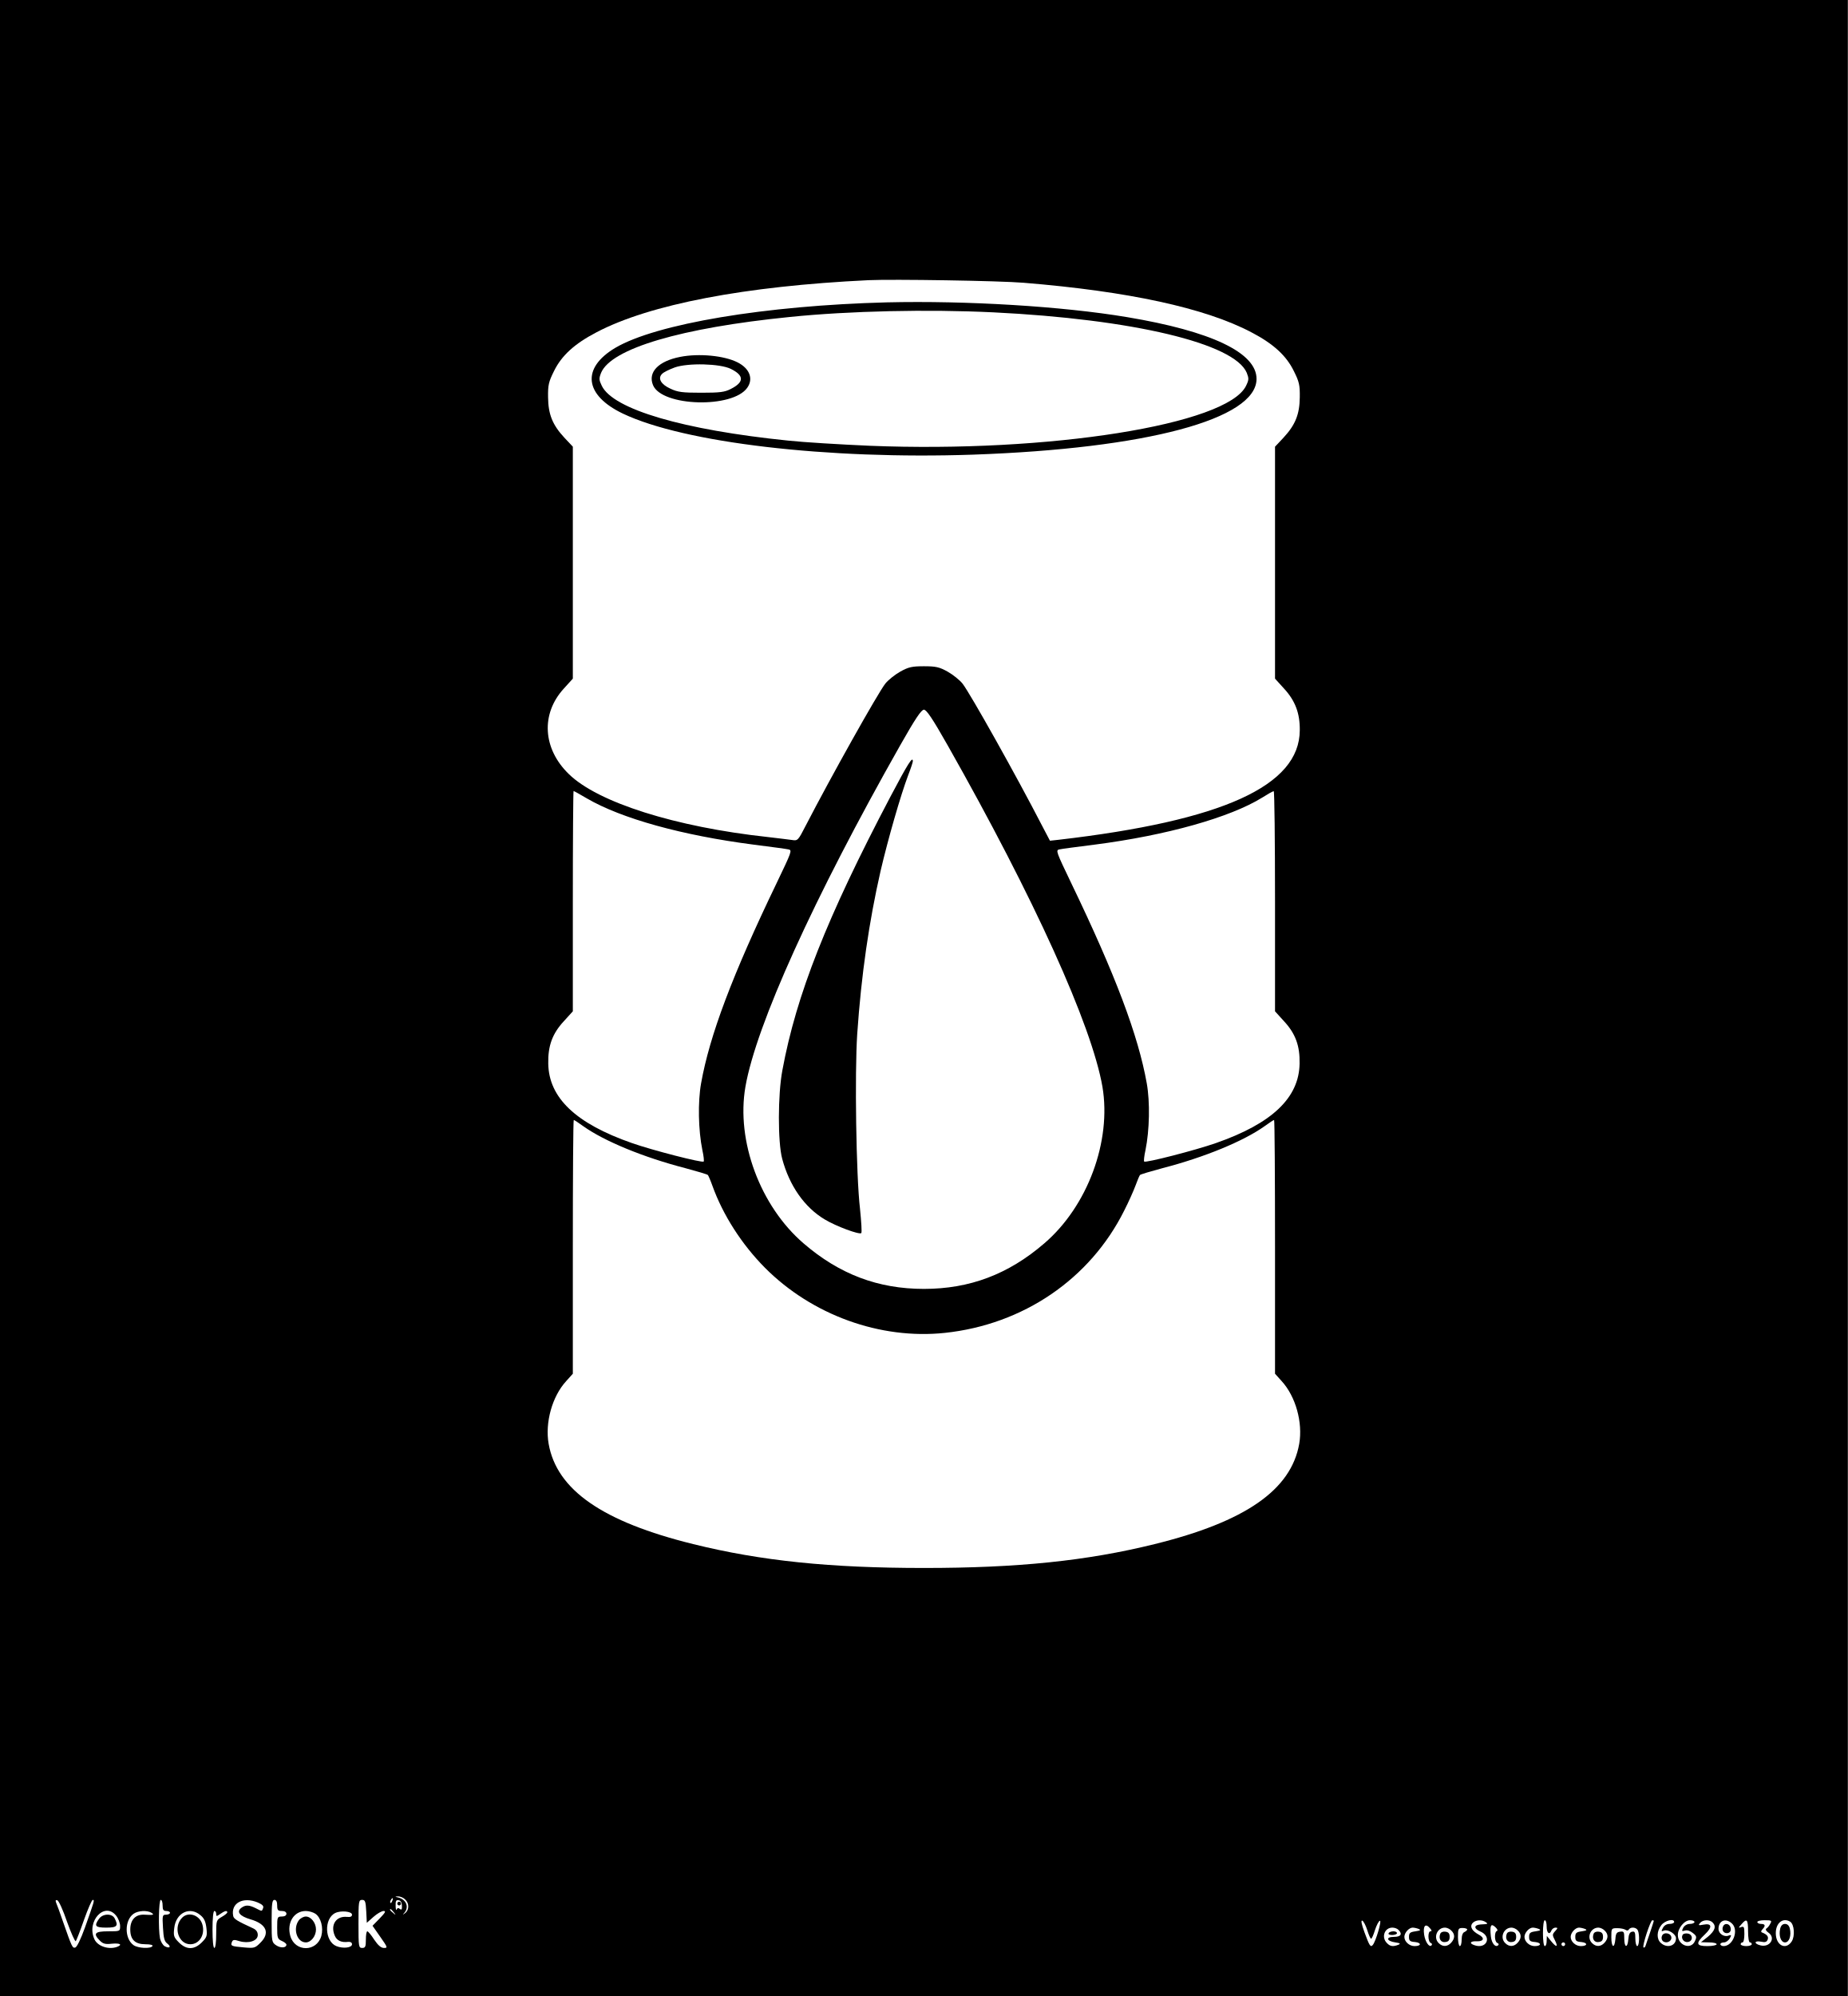
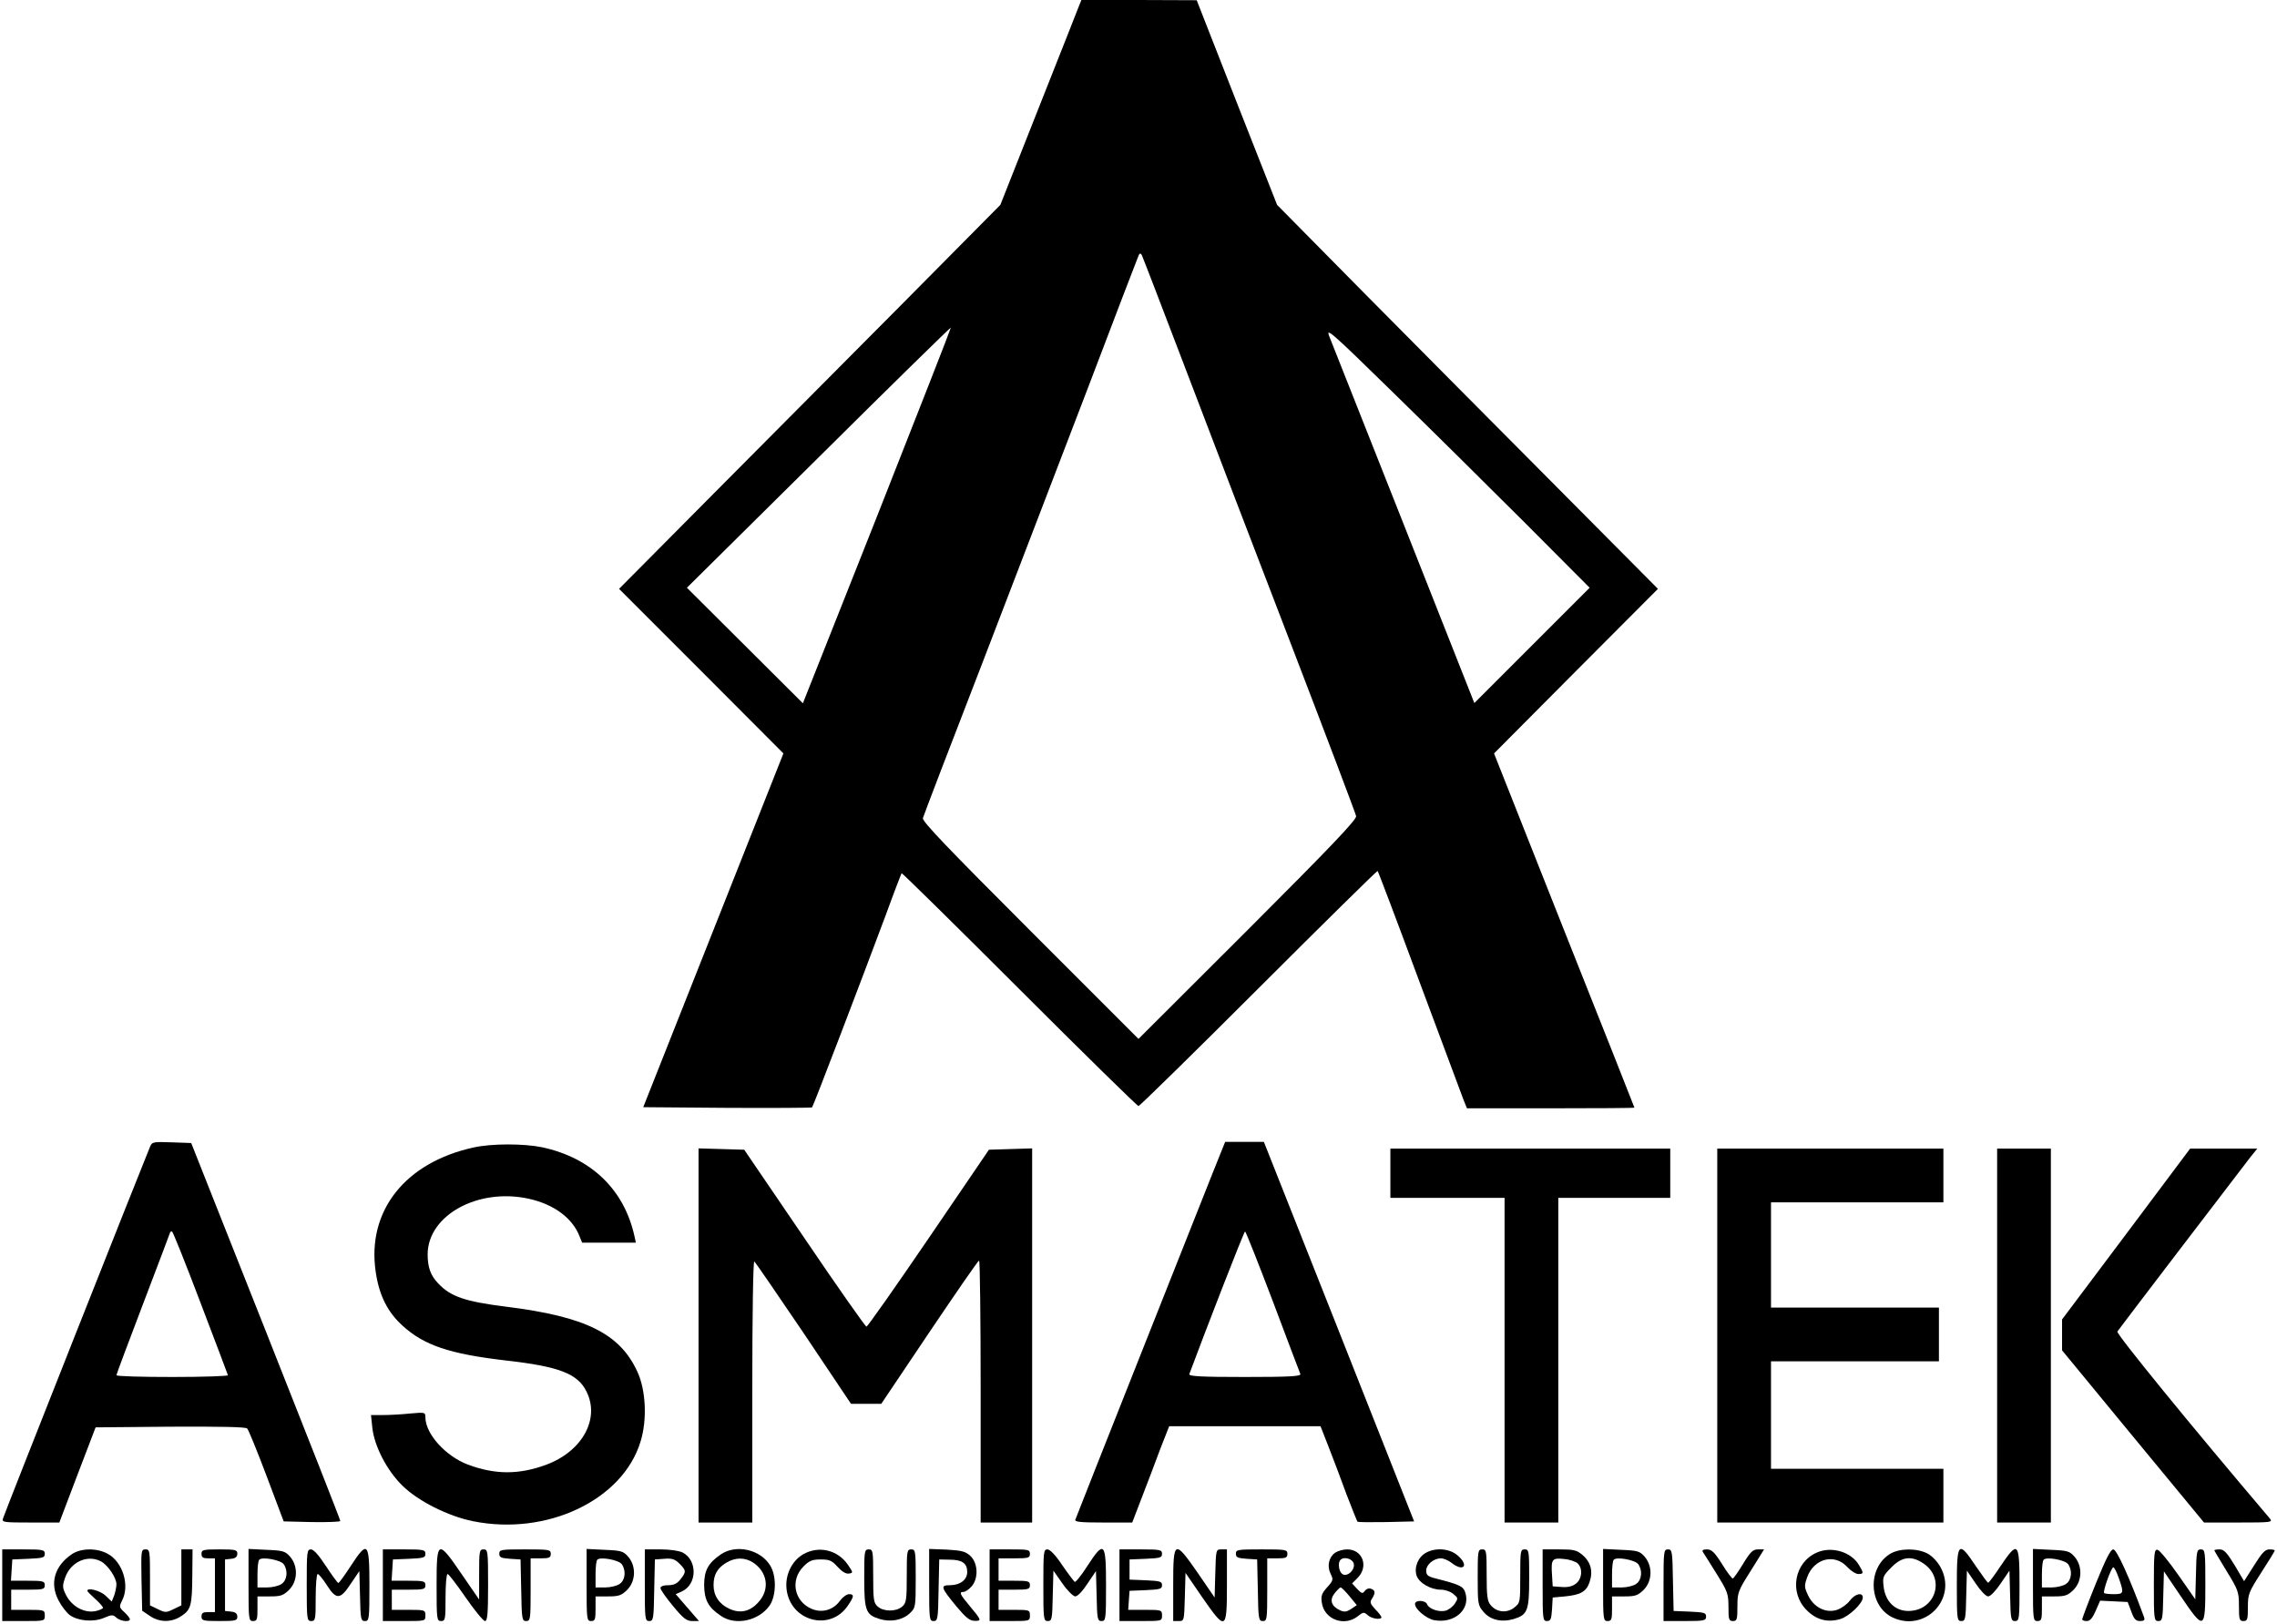
- <svg xmlns="http://www.w3.org/2000/svg" version="1.0" width="1000pt" height="1080pt" viewBox="0 0 1000 1080" preserveAspectRatio="xMidYMid meet">
-   <g transform="translate(0,1080) scale(0.1,-0.1)" fill="#000000" stroke="none">
-     <path d="M0 5400 l0 -5400 5000 0 5000 0 0 5400 0 5400 -5000 0 -5000 0 0 -5400z m5540 3870 c564 -46 982 -136 1232 -268 119 -62 189 -126 230 -210 29 -58 33 -76 32 -142 -1 -92 -24 -149 -88 -218 l-46 -49 0 -628 0 -627 49 -54 c60 -65 86 -133 85 -225 -1 -301 -417 -490 -1306 -593 l-46 -5 -43 82 c-136 264 -388 714 -430 768 -15 19 -51 48 -81 65 -45 25 -64 29 -128 29 -64 0 -83 -4 -128 -29 -30 -17 -66 -46 -81 -65 -42 -54 -294 -504 -431 -769 -41 -80 -43 -82 -74 -77 -17 2 -76 10 -131 16 -499 54 -920 187 -1077 341 -141 137 -152 325 -27 462 l49 54 0 627 0 628 -46 49 c-64 69 -87 126 -88 218 -1 66 3 84 32 142 41 84 111 148 230 210 287 151 803 250 1472 282 130 6 710 -3 840 -14z m-412 -2502 c469 -828 780 -1515 838 -1848 50 -294 -80 -647 -315 -848 -194 -167 -403 -246 -651 -246 -248 0 -457 79 -651 246 -235 202 -366 554 -315 848 58 333 369 1020 838 1848 81 143 114 192 128 192 14 0 47 -49 128 -192z m-1952 -288 c187 -109 515 -200 901 -250 93 -12 178 -23 190 -26 21 -4 17 -13 -64 -182 -239 -496 -363 -825 -409 -1084 -18 -101 -15 -253 7 -361 7 -31 10 -60 7 -62 -8 -8 -277 61 -388 100 -304 106 -450 245 -453 430 -2 96 22 162 84 229 l49 54 0 596 c0 328 2 596 4 596 2 0 35 -18 72 -40z m3724 -556 l0 -596 49 -54 c62 -67 86 -133 84 -229 -3 -185 -149 -324 -453 -430 -111 -39 -380 -108 -388 -100 -3 2 0 31 7 62 22 108 25 260 7 361 -46 259 -170 588 -409 1084 -81 169 -85 178 -64 182 12 3 98 14 192 26 388 50 732 147 905 254 30 19 58 35 63 35 4 1 7 -267 7 -595z m-3743 -1218 c114 -81 325 -168 553 -227 63 -17 118 -33 121 -37 3 -4 14 -29 24 -57 57 -159 159 -318 285 -445 254 -255 623 -389 973 -352 424 45 786 291 971 662 24 47 51 108 61 135 10 28 21 53 24 57 3 4 58 20 121 37 228 59 439 146 553 227 26 19 49 34 52 34 3 0 5 -309 5 -686 l0 -687 36 -40 c76 -83 115 -224 95 -339 -44 -250 -292 -422 -783 -543 -368 -91 -741 -129 -1248 -129 -507 0 -880 38 -1248 129 -491 121 -739 293 -783 543 -20 115 19 256 95 339 l36 40 0 687 c0 377 2 686 5 686 3 0 26 -15 52 -34z m-965 -4183 c23 -20 23 -57 1 -74 -15 -11 -16 -11 -5 1 27 31 11 72 -33 83 -19 4 -19 5 -1 6 11 0 28 -6 38 -16z m-69 -8 c-3 -9 -8 -14 -10 -11 -3 3 -2 9 2 15 9 16 15 13 8 -4z m-1760 -114 c22 -61 43 -108 47 -104 4 4 24 56 45 116 21 59 42 107 47 107 11 0 9 -5 -42 -149 -23 -64 -44 -107 -53 -109 -15 -3 -17 0 -67 143 -15 44 -31 88 -36 99 -5 13 -3 17 6 14 8 -2 32 -55 53 -117z m517 89 c0 -23 4 -30 20 -30 11 0 20 -4 20 -10 0 -5 -10 -10 -21 -10 -20 0 -21 -4 -17 -71 3 -55 8 -74 23 -85 23 -17 14 -29 -13 -15 -11 6 -22 25 -26 42 -10 51 -7 209 4 209 6 0 10 -13 10 -30z m515 16 c25 -11 33 -19 29 -30 -7 -19 -5 -19 -40 -1 -36 18 -55 19 -78 2 -28 -21 -9 -45 49 -62 87 -25 108 -74 54 -127 -29 -29 -33 -30 -90 -25 -68 6 -72 8 -64 29 5 13 12 14 40 5 50 -15 100 1 100 33 0 16 -8 28 -25 36 -87 40 -105 51 -108 67 -14 70 53 106 133 73z m105 -16 c0 -25 4 -30 25 -30 16 0 25 -6 25 -15 0 -9 -9 -15 -25 -15 -24 0 -25 -3 -25 -60 0 -55 2 -62 25 -72 14 -6 25 -15 25 -20 0 -18 -31 -20 -55 -4 -24 16 -25 20 -25 131 0 96 3 115 15 115 10 0 15 -10 15 -30z m482 -32 l3 -62 36 32 c20 18 45 32 55 32 14 0 9 -9 -21 -40 l-39 -40 42 -60 c40 -57 41 -60 20 -60 -16 0 -32 14 -53 45 -16 25 -33 45 -37 45 -5 0 -8 -20 -8 -45 0 -38 -3 -45 -20 -45 -19 0 -20 7 -20 130 0 122 1 130 20 130 16 0 19 -8 22 -62z m193 30 c1 -20 -2 -24 -11 -17 -8 7 -14 6 -17 -3 -3 -7 -6 2 -6 20 -1 27 3 33 17 30 11 -2 17 -13 17 -30z m-44 -35 c13 -16 12 -17 -3 -4 -17 13 -22 21 -14 21 2 0 10 -8 17 -17z m-1502 -19 c12 -15 21 -40 21 -55 0 -29 0 -29 -65 -29 -72 0 -83 -12 -44 -51 17 -17 30 -20 65 -16 43 4 59 -5 28 -17 -45 -17 -106 3 -123 41 -45 98 56 206 118 127z m191 16 c17 -11 10 -13 -40 -10 -47 2 -75 -28 -75 -80 0 -55 26 -80 82 -80 27 0 42 -4 38 -10 -9 -15 -78 -12 -102 5 -50 35 -50 135 0 170 24 17 74 20 97 5z m265 -13 c20 -16 28 -35 32 -69 5 -42 3 -50 -25 -78 -41 -41 -83 -41 -124 0 -28 28 -30 36 -25 78 9 82 84 119 142 69z m85 7 c0 -14 2 -14 22 0 24 17 38 20 38 9 0 -5 -14 -16 -30 -25 -29 -17 -30 -19 -30 -93 0 -43 -4 -75 -10 -75 -6 0 -10 40 -10 100 0 60 4 100 10 100 6 0 10 -7 10 -16z m537 1 c30 -21 44 -75 32 -120 -25 -88 -143 -88 -168 0 -20 72 20 135 84 135 17 0 40 -7 52 -15z m198 -5 c0 -10 -8 -14 -27 -12 -58 6 -91 -42 -67 -100 11 -28 36 -40 74 -35 12 1 20 -4 20 -13 0 -19 -48 -25 -85 -10 -63 26 -68 148 -6 179 31 15 91 9 91 -9z m5494 -83 c8 -26 17 -47 21 -47 4 0 13 21 21 47 8 25 20 48 26 50 13 5 -22 -113 -38 -131 -12 -14 -18 -5 -45 69 -16 44 -20 65 -12 63 7 -3 19 -26 27 -51z m641 43 c15 -10 13 -11 -29 -13 -35 -3 -36 -22 -2 -37 69 -28 36 -101 -33 -74 -27 10 -18 22 17 20 38 -1 43 19 8 37 -13 7 -29 19 -34 29 -22 34 34 63 73 38z m330 -25 c0 -35 16 -47 26 -20 4 8 13 15 22 15 13 0 13 -3 -2 -19 -16 -18 -16 -21 -1 -50 19 -38 8 -40 -22 -3 l-22 27 -1 -27 c0 -16 -4 -28 -10 -28 -6 0 -10 30 -10 70 0 40 4 70 10 70 6 0 10 -16 10 -35z m580 32 c0 -4 -34 -104 -45 -136 -3 -8 -8 -11 -11 -8 -8 7 38 147 48 147 4 0 8 -2 8 -3z m110 -7 c0 -5 -11 -10 -25 -10 -15 0 -29 -8 -36 -22 -10 -18 -9 -20 6 -14 23 8 65 -19 65 -42 0 -41 -48 -56 -82 -25 -24 21 -23 64 3 97 20 25 69 37 69 16z m110 0 c0 -5 -11 -10 -25 -10 -14 0 -29 -8 -36 -21 -9 -18 -8 -20 9 -15 12 4 28 -1 43 -13 21 -16 22 -22 11 -45 -22 -48 -92 -22 -92 34 0 37 35 80 66 80 13 0 24 -4 24 -10z m98 -2 c21 -21 13 -45 -25 -77 l-38 -30 43 -1 c23 0 42 -4 42 -10 0 -5 -22 -10 -50 -10 -62 0 -65 15 -14 63 42 40 39 62 -8 53 -26 -5 -29 -4 -18 9 15 18 51 20 68 3z m104 -5 c39 -35 8 -122 -44 -123 -10 0 -18 5 -18 10 0 6 9 10 20 10 10 0 24 10 31 22 10 18 9 20 -6 15 -24 -10 -55 10 -55 36 0 44 38 61 72 30z m88 -43 c0 -33 4 -60 10 -60 6 0 10 -4 10 -10 0 -5 -13 -10 -30 -10 -16 0 -30 5 -30 10 0 6 5 10 10 10 6 0 10 20 10 45 0 38 -2 43 -17 38 -16 -6 -16 -4 1 15 29 34 36 27 36 -38z m120 41 c-5 -11 -15 -23 -21 -26 -6 -5 -2 -13 11 -22 42 -29 8 -82 -43 -69 -37 9 -34 27 3 20 22 -5 31 -2 36 11 6 16 -3 28 -31 39 -6 2 -5 9 3 17 18 19 15 29 -8 29 -11 0 -20 5 -20 10 0 6 18 10 40 10 37 0 40 -2 30 -19z m108 11 c22 -14 27 -78 8 -107 -32 -49 -86 -21 -86 45 0 56 39 86 78 62z m-1587 -50 c-15 -5 -14 -59 2 -65 6 -2 9 -7 6 -11 -15 -17 -37 8 -41 47 -6 59 0 72 24 50 11 -10 15 -19 9 -21z m-361 13 c9 -10 9 -15 1 -15 -15 0 -14 -57 2 -63 6 -2 9 -8 4 -13 -12 -13 -34 18 -40 58 -7 49 8 64 33 33z m-172 -7 c23 -23 13 -38 -24 -38 -46 0 -41 -23 7 -30 27 -4 30 -7 16 -13 -28 -11 -44 -9 -61 9 -32 31 -14 84 29 84 12 0 26 -5 33 -12z m109 5 c14 -6 10 -9 -17 -13 -29 -4 -35 -9 -35 -30 0 -21 5 -26 33 -28 36 -4 34 -22 -3 -22 -28 0 -55 24 -55 50 0 22 25 50 45 50 7 0 22 -3 32 -7z m177 -9 c21 -20 20 -43 -1 -66 -20 -22 -46 -23 -67 -2 -31 30 -9 84 34 84 10 0 26 -7 34 -16z m86 6 c0 -4 -7 -10 -15 -14 -9 -3 -15 -19 -15 -41 0 -19 -4 -35 -10 -35 -5 0 -10 22 -10 49 0 45 2 49 25 49 14 0 25 -4 25 -8z m274 -6 c21 -20 20 -43 -1 -66 -20 -22 -46 -23 -67 -2 -31 30 -9 84 34 84 10 0 26 -7 34 -16z m113 9 c14 -6 10 -9 -17 -13 -29 -4 -35 -9 -35 -30 0 -21 5 -26 33 -28 36 -4 34 -22 -3 -22 -28 0 -55 24 -55 50 0 22 25 50 45 50 7 0 22 -3 32 -7z m250 0 c14 -6 10 -9 -17 -13 -29 -4 -35 -9 -35 -30 0 -21 5 -26 33 -28 36 -4 34 -22 -3 -22 -28 0 -55 24 -55 50 0 22 25 50 45 50 7 0 22 -3 32 -7z m107 -9 c21 -20 20 -43 -1 -66 -20 -22 -46 -23 -67 -2 -31 30 -9 84 34 84 10 0 26 -7 34 -16z m113 4 c7 -5 14 -5 18 2 10 16 42 12 49 -6 10 -25 7 -84 -4 -84 -5 0 -10 18 -10 41 0 33 -3 40 -17 37 -13 -2 -19 -14 -21 -41 -4 -50 -22 -47 -22 4 0 36 -2 40 -22 37 -19 -2 -24 -10 -26 -40 -5 -55 -22 -46 -22 10 0 48 0 49 33 49 17 0 37 -4 44 -9z m-327 -78 c0 -5 -4 -10 -10 -10 -5 0 -10 5 -10 10 0 6 5 10 10 10 6 0 10 -4 10 -10z" />
-     <path d="M4800 9164 c-659 -17 -1249 -116 -1470 -246 -185 -110 -168 -256 41 -356 332 -158 1107 -249 1895 -222 939 33 1534 192 1534 410 0 142 -245 258 -700 334 -352 59 -869 90 -1300 80z m575 -54 c756 -37 1305 -168 1372 -327 12 -31 12 -38 -4 -71 -103 -210 -1068 -363 -2036 -324 -160 7 -359 19 -442 28 -568 58 -946 169 -1008 296 -16 33 -16 40 -4 71 55 131 432 243 1022 302 324 33 747 42 1100 25z" />
-     <path d="M3681 8869 c-118 -23 -176 -83 -147 -153 48 -116 431 -127 510 -14 34 48 13 104 -52 137 -72 37 -210 50 -311 30z m274 -65 c73 -36 73 -72 -1 -109 -33 -17 -59 -20 -159 -20 -102 0 -127 3 -167 22 -51 23 -70 56 -45 80 8 9 39 24 69 35 72 25 244 21 303 -8z" />
-     <path d="M4818 6488 c-343 -652 -509 -1072 -584 -1479 -25 -132 -25 -390 -1 -479 39 -146 121 -263 230 -328 61 -37 188 -84 198 -74 4 4 0 63 -7 132 -21 178 -29 735 -15 945 22 321 64 609 127 885 39 167 108 408 149 516 14 36 25 70 25 75 0 30 -27 -13 -122 -193z" />
-     <path d="M2150 500 c0 -5 5 -10 10 -10 6 0 10 5 10 10 0 6 -4 10 -10 10 -5 0 -10 -4 -10 -10z" />
-     <path d="M536 418 c-28 -39 -21 -48 39 -48 59 0 67 9 45 51 -15 27 -64 25 -84 -3z" />
-     <path d="M986 424 c-50 -50 -21 -144 44 -144 48 0 80 50 66 104 -13 53 -75 75 -110 40z" />
-     <path d="M1616 408 c-32 -46 -8 -118 39 -118 28 0 55 34 55 70 0 36 -27 70 -55 70 -13 0 -31 -10 -39 -22z" />
-     <path d="M8994 325 c-4 -9 -2 -21 4 -27 16 -16 47 -5 47 17 0 26 -42 34 -51 10z" />
-     <path d="M9106 331 c-11 -18 6 -42 28 -39 29 4 29 42 -1 46 -11 2 -24 -1 -27 -7z" />
-     <path d="M9324 375 c-7 -18 3 -35 21 -35 18 0 26 15 19 34 -8 20 -33 21 -40 1z" />
-     <path d="M9634 365 c-9 -38 3 -75 26 -75 23 0 35 37 26 75 -4 16 -13 25 -26 25 -13 0 -22 -9 -26 -25z" />
-     <path d="M7515 340 c-4 -6 5 -10 19 -10 14 0 26 5 26 10 0 6 -9 10 -19 10 -11 0 -23 -4 -26 -10z" />
-     <path d="M7794 336 c-10 -26 4 -48 28 -44 17 2 23 10 23 28 0 18 -6 26 -23 28 -13 2 -25 -3 -28 -12z" />
-     <path d="M8154 336 c-10 -26 4 -48 28 -44 17 2 23 10 23 28 0 18 -6 26 -23 28 -13 2 -25 -3 -28 -12z" />
-     <path d="M8624 336 c-10 -26 4 -48 28 -44 17 2 23 10 23 28 0 18 -6 26 -23 28 -13 2 -25 -3 -28 -12z" />
+ <svg xmlns="http://www.w3.org/2000/svg" version="1.0" width="1017pt" height="725pt" viewBox="0 0 1017 725" preserveAspectRatio="xMidYMid meet">
+   <g transform="translate(0,725) scale(0.1,-0.1)" fill="#000000" stroke="none">
+     <path d="M4821 7228 c-5 -13 -86 -219 -181 -458 l-172 -435 -431 -435 c-238 -239 -621 -625 -852 -857 l-420 -423 367 -367 367 -368 -313 -790 -313 -790 375 -3 c206 -1 377 0 379 2 5 4 224 577 328 856 37 102 70 187 72 190 2 2 239 -231 526 -518 287 -287 527 -522 532 -522 5 0 247 237 537 527 290 290 529 525 531 523 3 -3 87 -225 187 -495 100 -269 189 -507 197 -528 l15 -37 374 0 c206 0 374 1 374 3 0 1 -141 358 -314 792 l-313 790 366 368 366 367 -455 458 c-250 251 -633 637 -851 857 l-395 400 -180 457 -179 457 -258 1 -257 0 -9 -22z m479 -1638 c106 -278 318 -833 473 -1235 154 -401 282 -739 284 -750 3 -15 -109 -133 -484 -508 l-488 -487 -484 484 c-368 368 -483 488 -479 502 3 11 123 325 268 699 144 374 356 928 472 1230 115 303 214 561 220 575 7 20 11 22 18 10 4 -8 94 -242 200 -520z m-1382 -644 l-332 -837 -259 258 -259 258 588 582 c323 321 589 581 591 580 1 -2 -147 -380 -329 -841z m2890 -28 l292 -293 -257 -257 -258 -258 -315 797 c-173 437 -323 816 -333 841 -16 41 9 19 280 -246 164 -160 430 -423 591 -584z" />
+     <path d="M670 2128 c-22 -51 -653 -1644 -657 -1661 -5 -16 6 -17 123 -17 l129 0 81 213 81 212 334 3 c224 1 336 -1 343 -8 6 -6 45 -102 87 -213 l76 -202 127 -3 c69 -1 126 1 126 5 0 5 -150 386 -333 848 l-333 840 -87 3 c-83 3 -88 2 -97 -20z m225 -695 c66 -174 122 -320 123 -325 2 -4 -109 -8 -247 -8 -138 0 -251 3 -251 8 0 4 54 148 120 321 66 173 120 316 120 317 0 2 3 4 8 4 4 0 61 -143 127 -317z" />
+     <path d="M5415 2008 c-49 -123 -598 -1507 -612 -1545 -4 -10 20 -13 124 -13 l130 0 43 112 c24 62 61 159 82 216 l40 102 338 0 338 0 36 -92 c20 -51 56 -146 80 -212 25 -65 47 -120 49 -122 2 -3 60 -3 129 -2 l124 3 -335 847 -336 848 -86 0 -87 0 -57 -142z m270 -570 c65 -172 120 -319 123 -325 3 -10 -51 -13 -248 -13 -197 0 -251 3 -248 13 69 186 244 637 249 637 3 0 59 -141 124 -312z" />
+     <path d="M2115 2125 c-306 -67 -477 -284 -437 -555 15 -104 52 -179 119 -240 97 -89 212 -127 460 -156 240 -27 324 -59 363 -140 60 -121 -19 -265 -178 -325 -123 -46 -230 -46 -353 0 -99 38 -188 136 -189 210 0 23 -1 24 -67 18 -38 -4 -92 -7 -122 -7 l-54 0 6 -57 c9 -82 65 -191 135 -259 69 -68 204 -136 314 -158 330 -67 670 94 749 356 30 96 24 229 -14 311 -78 171 -232 247 -587 291 -183 23 -247 45 -302 103 -35 36 -48 73 -48 131 1 175 226 298 452 248 113 -25 196 -87 227 -169 l11 -27 120 0 120 0 -6 28 c-46 209 -193 351 -413 398 -82 17 -226 17 -306 -1z" />
+     <path d="M3120 1285 l0 -835 120 0 120 0 0 586 c0 351 4 583 9 580 5 -4 104 -148 221 -321 l211 -315 68 0 67 0 215 320 c118 175 217 319 222 320 4 0 7 -263 7 -585 l0 -585 115 0 115 0 0 835 0 836 -97 -3 -96 -3 -269 -395 c-148 -217 -273 -395 -278 -395 -5 0 -130 178 -277 395 l-269 395 -102 3 -102 3 0 -836z" />
+     <path d="M6210 2010 l0 -110 255 0 255 0 0 -725 0 -725 120 0 120 0 0 725 0 725 250 0 250 0 0 110 0 110 -625 0 -625 0 0 -110z" />
+     <path d="M7670 1285 l0 -835 505 0 505 0 0 120 0 120 -385 0 -385 0 0 240 0 240 375 0 375 0 0 120 0 120 -375 0 -375 0 0 235 0 235 385 0 385 0 0 120 0 120 -505 0 -505 0 0 -835z" />
+     <path d="M8920 1285 l0 -835 120 0 120 0 0 835 0 835 -120 0 -120 0 0 -835z" />
+     <path d="M9496 1738 l-286 -381 0 -69 0 -69 317 -385 317 -384 155 0 c146 0 153 1 139 18 -355 418 -687 825 -681 835 6 10 509 668 595 780 l30 37 -150 0 -150 0 -286 -382z" />
+     <path d="M10 170 l0 -160 95 0 c95 0 95 0 95 25 0 24 -2 25 -75 25 l-75 0 0 45 0 45 75 0 c68 0 75 2 75 20 0 18 -7 20 -76 20 l-75 0 3 48 3 47 72 3 c65 3 73 5 73 22 0 18 -7 20 -95 20 l-95 0 0 -160z" />
+     <path d="M320 308 c-77 -53 -99 -130 -58 -207 13 -25 35 -53 49 -64 37 -27 106 -33 153 -13 35 15 41 15 56 1 18 -16 60 -21 60 -7 0 5 -11 19 -25 32 -23 21 -23 24 -10 51 36 68 3 174 -65 210 -49 26 -119 25 -160 -3z m130 -31 c31 -16 70 -73 70 -103 0 -12 -5 -35 -10 -50 l-11 -27 -27 26 c-24 23 -82 38 -82 22 0 -3 16 -19 35 -36 19 -17 35 -35 35 -40 0 -4 -16 -11 -35 -15 -49 -9 -103 21 -129 70 -18 36 -18 42 -5 80 24 69 98 104 159 73z" />
+     <path d="M632 193 l3 -137 34 -23 c44 -30 98 -30 142 0 42 28 47 46 48 185 l1 112 -25 0 -25 0 0 -125 0 -125 -35 -17 c-33 -16 -37 -16 -70 0 l-35 17 0 125 c0 119 -1 125 -20 125 -20 0 -20 -5 -18 -137z" />
+     <path d="M900 310 c0 -16 7 -20 30 -20 l30 0 0 -120 0 -120 -30 0 c-23 0 -30 -4 -30 -20 0 -18 7 -20 80 -20 72 0 80 2 80 19 0 14 -8 21 -27 23 l-28 3 0 115 0 115 28 3 c19 2 27 9 27 23 0 17 -8 19 -80 19 -73 0 -80 -2 -80 -20z" />
+     <path d="M1110 171 c0 -154 1 -161 20 -161 18 0 20 7 20 55 l0 55 56 0 c48 0 59 4 85 29 39 39 41 106 5 148 -22 25 -31 28 -105 31 l-81 4 0 -161z m157 93 c20 -28 16 -71 -9 -88 -12 -9 -42 -16 -65 -16 l-43 0 0 58 c0 32 3 62 8 66 13 14 95 -1 109 -20z" />
+     <path d="M1370 170 c0 -153 1 -160 20 -160 19 0 20 7 20 105 0 58 4 105 9 105 5 0 23 -22 41 -50 42 -66 60 -65 107 7 l38 56 3 -111 c2 -104 4 -112 22 -112 19 0 20 8 20 160 0 194 -8 202 -84 85 -27 -41 -51 -75 -55 -75 -3 0 -28 34 -55 75 -32 49 -55 75 -67 75 -18 0 -19 -10 -19 -160z" />
+     <path d="M1710 170 l0 -160 95 0 c95 0 95 0 95 25 0 24 -2 25 -75 25 l-75 0 0 45 0 45 75 0 c68 0 75 2 75 20 0 18 -7 20 -76 20 l-75 0 3 48 3 47 73 3 c64 3 72 5 72 22 0 18 -7 20 -95 20 l-95 0 0 -160z" />
+     <path d="M1950 170 c0 -153 1 -160 20 -160 19 0 20 7 20 105 0 58 4 105 9 105 5 0 41 -47 81 -105 40 -58 79 -105 86 -105 11 0 14 31 14 160 0 153 -1 160 -20 160 -19 0 -20 -7 -20 -112 l0 -112 -77 112 c-108 158 -113 156 -113 -48z" />
+     <path d="M2230 311 c0 -17 8 -20 48 -23 l47 -3 3 -138 c2 -129 4 -137 22 -137 19 0 20 7 20 140 l0 140 45 0 c38 0 45 3 45 20 0 19 -7 20 -115 20 -107 0 -115 -1 -115 -19z" />
+     <path d="M2620 171 c0 -154 1 -161 20 -161 18 0 20 7 20 55 l0 55 56 0 c48 0 59 4 85 29 39 39 41 106 5 148 -22 25 -31 28 -105 31 l-81 4 0 -161z m157 93 c20 -28 16 -71 -9 -88 -12 -9 -42 -16 -65 -16 l-43 0 0 58 c0 32 3 62 8 66 13 14 95 -1 109 -20z" />
+     <path d="M2880 170 c0 -153 1 -160 20 -160 18 0 20 8 22 138 l3 137 42 3 c35 3 48 -2 68 -22 30 -30 31 -36 4 -70 -15 -19 -30 -26 -55 -26 -21 0 -34 -5 -34 -13 0 -7 25 -43 56 -80 46 -56 61 -67 86 -67 l30 0 -52 60 -52 60 27 12 c69 31 71 139 4 174 -17 8 -57 14 -99 14 l-70 0 0 -160z" />
+     <path d="M3220 308 c-57 -39 -75 -72 -75 -138 1 -66 18 -99 75 -137 65 -45 170 -22 218 47 29 44 31 131 2 178 -44 72 -152 96 -220 50z m144 -37 c64 -43 75 -119 25 -175 -38 -44 -83 -54 -132 -31 -45 21 -70 58 -70 105 0 47 17 76 56 100 41 25 84 25 121 1z" />
+     <path d="M3587 308 c-51 -30 -81 -93 -74 -155 16 -144 195 -192 274 -74 28 41 29 51 5 51 -10 0 -28 -13 -40 -29 -30 -42 -80 -56 -126 -37 -79 33 -98 129 -37 190 26 26 39 31 77 31 39 0 50 -5 75 -33 19 -21 37 -32 50 -30 20 3 20 4 -3 38 -46 68 -131 88 -201 48z" />
+     <path d="M3860 202 c0 -146 7 -164 69 -183 50 -15 102 -5 135 26 25 24 26 27 26 155 0 123 -1 130 -20 130 -19 0 -20 -7 -20 -118 0 -107 -2 -121 -20 -137 -27 -24 -83 -24 -110 0 -18 16 -20 30 -20 137 0 111 -1 118 -20 118 -19 0 -20 -7 -20 -128z" />
+     <path d="M4150 171 c0 -154 1 -161 20 -161 18 0 20 8 22 138 l3 137 47 -1 c55 0 78 -16 78 -55 0 -35 -32 -59 -78 -59 -43 0 -40 -10 30 -95 42 -50 59 -64 81 -64 33 -1 31 3 -25 70 -41 49 -45 59 -25 59 8 0 23 10 35 23 33 35 31 105 -4 138 -22 20 -38 24 -105 28 l-79 3 0 -161z" />
+     <path d="M4420 170 l0 -160 90 0 c89 0 90 0 90 25 0 24 -2 25 -70 25 l-70 0 0 45 0 45 70 0 c63 0 70 2 70 20 0 18 -7 20 -70 20 l-70 0 0 50 0 50 70 0 c63 0 70 2 70 20 0 19 -7 20 -90 20 l-90 0 0 -160z" />
+     <path d="M4660 170 c0 -152 1 -160 20 -160 18 0 20 8 22 113 l3 112 40 -57 c22 -32 48 -57 57 -58 11 0 33 23 55 57 l38 56 3 -111 c2 -104 4 -112 22 -112 19 0 20 8 20 160 0 194 -8 202 -84 85 -26 -41 -52 -73 -56 -70 -4 3 -29 36 -56 75 -29 44 -54 70 -66 70 -17 0 -18 -12 -18 -160z" />
+     <path d="M5000 170 l0 -160 95 0 c95 0 95 0 95 25 0 24 -2 25 -76 25 l-75 0 3 43 3 42 73 3 c63 3 72 5 72 22 0 17 -9 19 -72 22 l-73 3 0 45 0 45 73 3 c64 3 72 5 72 22 0 18 -7 20 -95 20 l-95 0 0 -160z" />
+     <path d="M5240 170 l0 -160 25 0 c24 0 24 1 27 108 l3 107 74 -108 c106 -153 111 -150 111 53 l0 160 -25 0 c-24 0 -24 -1 -27 -107 l-3 -108 -74 108 c-106 153 -111 150 -111 -53z" />
+     <path d="M5520 311 c0 -17 8 -20 48 -23 l47 -3 3 -138 c2 -129 4 -137 22 -137 19 0 20 7 20 140 l0 140 45 0 c38 0 45 3 45 20 0 19 -7 20 -115 20 -107 0 -115 -1 -115 -19z" />
+     <path d="M5963 315 c-28 -20 -37 -60 -20 -94 13 -26 12 -30 -16 -61 -24 -27 -28 -39 -23 -69 11 -74 100 -107 160 -60 25 20 28 20 45 5 17 -16 61 -22 61 -9 0 4 -12 20 -27 35 -23 25 -26 32 -15 48 16 26 15 37 -4 44 -10 4 -21 0 -28 -9 -10 -14 -14 -13 -34 8 l-23 25 25 25 c50 51 22 127 -47 127 -18 0 -42 -7 -54 -15z m83 -47 c9 -29 -31 -65 -52 -47 -15 12 -19 51 -7 62 15 16 52 6 59 -15z m-18 -148 l32 -39 -25 -17 c-20 -13 -31 -15 -50 -6 -39 18 -48 46 -24 76 11 14 23 26 27 26 4 0 22 -18 40 -40z" />
+     <path d="M6369 315 c-35 -19 -54 -65 -42 -102 11 -33 63 -63 109 -63 18 0 42 -8 55 -19 22 -18 22 -20 7 -43 -9 -14 -28 -28 -42 -32 -30 -7 -74 8 -82 29 -8 19 -54 20 -54 1 0 -23 50 -65 85 -72 92 -17 165 49 139 125 -9 26 -25 34 -131 61 -36 9 -43 15 -43 35 0 27 33 55 66 55 12 0 33 -9 47 -20 55 -43 80 -11 26 34 -35 30 -97 35 -140 11z" />
+     <path d="M6600 206 c0 -119 1 -126 26 -155 30 -36 80 -48 135 -32 62 19 69 37 69 183 0 121 -1 128 -20 128 -19 0 -20 -7 -20 -119 0 -118 0 -120 -27 -141 -33 -26 -79 -21 -105 11 -15 17 -18 41 -18 135 0 107 -1 114 -20 114 -19 0 -20 -7 -20 -124z" />
+     <path d="M6890 170 c0 -152 1 -160 19 -160 17 0 20 8 23 53 l3 52 55 5 c71 7 96 22 110 65 16 47 5 89 -32 120 -26 22 -39 25 -104 25 l-74 0 0 -160z m157 97 c23 -23 19 -68 -7 -89 -16 -13 -36 -18 -64 -16 l-41 3 -3 49 c-5 73 0 79 54 73 25 -2 53 -12 61 -20z" />
+     <path d="M7160 171 c0 -154 1 -161 20 -161 18 0 20 7 20 55 l0 55 56 0 c48 0 59 4 85 29 39 39 41 106 5 148 -22 25 -31 28 -105 31 l-81 4 0 -161z m157 93 c20 -28 16 -71 -9 -88 -12 -9 -42 -16 -65 -16 l-43 0 0 58 c0 32 3 62 8 66 13 14 95 -1 109 -20z" />
+     <path d="M7430 170 l0 -160 95 0 c88 0 95 2 95 20 0 17 -8 19 -72 22 l-73 3 -3 138 c-2 129 -4 137 -22 137 -19 0 -20 -7 -20 -160z" />
+     <path d="M7606 318 c5 -7 32 -51 61 -97 49 -79 53 -89 53 -148 0 -56 2 -63 20 -63 18 0 20 7 20 65 0 63 3 70 60 160 l59 95 -27 0 c-23 0 -34 -11 -67 -65 -22 -36 -42 -65 -46 -65 -4 0 -26 29 -48 65 -33 52 -46 65 -67 65 -18 0 -23 -4 -18 -12z" />
+     <path d="M8115 316 c-101 -44 -125 -178 -46 -257 43 -44 94 -57 151 -40 39 12 100 70 100 96 0 25 -35 17 -58 -14 -12 -16 -37 -34 -57 -41 -49 -16 -103 10 -129 64 -17 36 -18 43 -5 80 30 86 124 110 181 46 15 -16 37 -30 48 -30 24 0 25 4 3 40 -35 59 -122 85 -188 56z" />
+     <path d="M8442 310 c-103 -63 -96 -233 11 -284 145 -68 290 83 215 223 -14 26 -38 51 -58 62 -47 25 -125 25 -168 -1z m149 -43 c100 -67 54 -212 -68 -212 -59 0 -103 43 -110 109 -5 43 -3 48 35 86 47 48 90 53 143 17z" />
+     <path d="M8740 170 c0 -152 1 -160 20 -160 18 0 20 8 22 113 l3 112 39 -57 c22 -33 46 -58 56 -58 10 0 34 25 56 58 l39 57 3 -112 c2 -105 4 -113 22 -113 19 0 20 8 20 160 0 194 -7 201 -85 85 -27 -41 -52 -74 -55 -74 -3 0 -27 33 -55 74 -78 117 -85 109 -85 -85z" />
+     <path d="M9080 171 c0 -154 1 -161 20 -161 18 0 20 7 20 55 l0 55 56 0 c48 0 59 4 85 29 39 39 41 106 5 148 -22 25 -31 28 -105 31 l-81 4 0 -161z m157 93 c20 -28 16 -71 -9 -88 -12 -9 -42 -16 -65 -16 l-43 0 0 58 c0 32 3 62 8 66 13 14 95 -1 109 -20z" />
+     <path d="M9361 178 c-34 -84 -61 -156 -61 -160 0 -5 9 -8 20 -8 15 0 26 13 40 45 l20 46 61 -3 62 -3 16 -42 c12 -34 20 -43 39 -43 19 0 23 4 18 18 -65 177 -122 302 -137 302 -12 0 -32 -39 -78 -152z m102 25 c24 -68 23 -73 -21 -73 -21 0 -41 2 -44 5 -7 7 32 115 41 115 4 0 15 -21 24 -47z" />
+     <path d="M9620 171 c0 -153 1 -161 20 -161 18 0 20 8 22 111 l3 111 75 -111 c105 -155 110 -153 110 49 0 152 -1 160 -20 160 -18 0 -20 -8 -22 -112 l-3 -111 -76 109 c-42 60 -83 110 -92 112 -15 3 -17 -13 -17 -157z" />
+     <path d="M9890 326 c0 -2 25 -44 55 -93 52 -85 55 -93 55 -156 0 -60 2 -67 20 -67 18 0 20 7 20 62 0 58 3 66 60 155 33 51 60 95 60 98 0 3 -11 5 -24 5 -19 0 -33 -15 -68 -71 l-45 -71 -42 71 c-34 56 -48 71 -67 71 -13 0 -24 -2 -24 -4z" />
  </g>
</svg>
